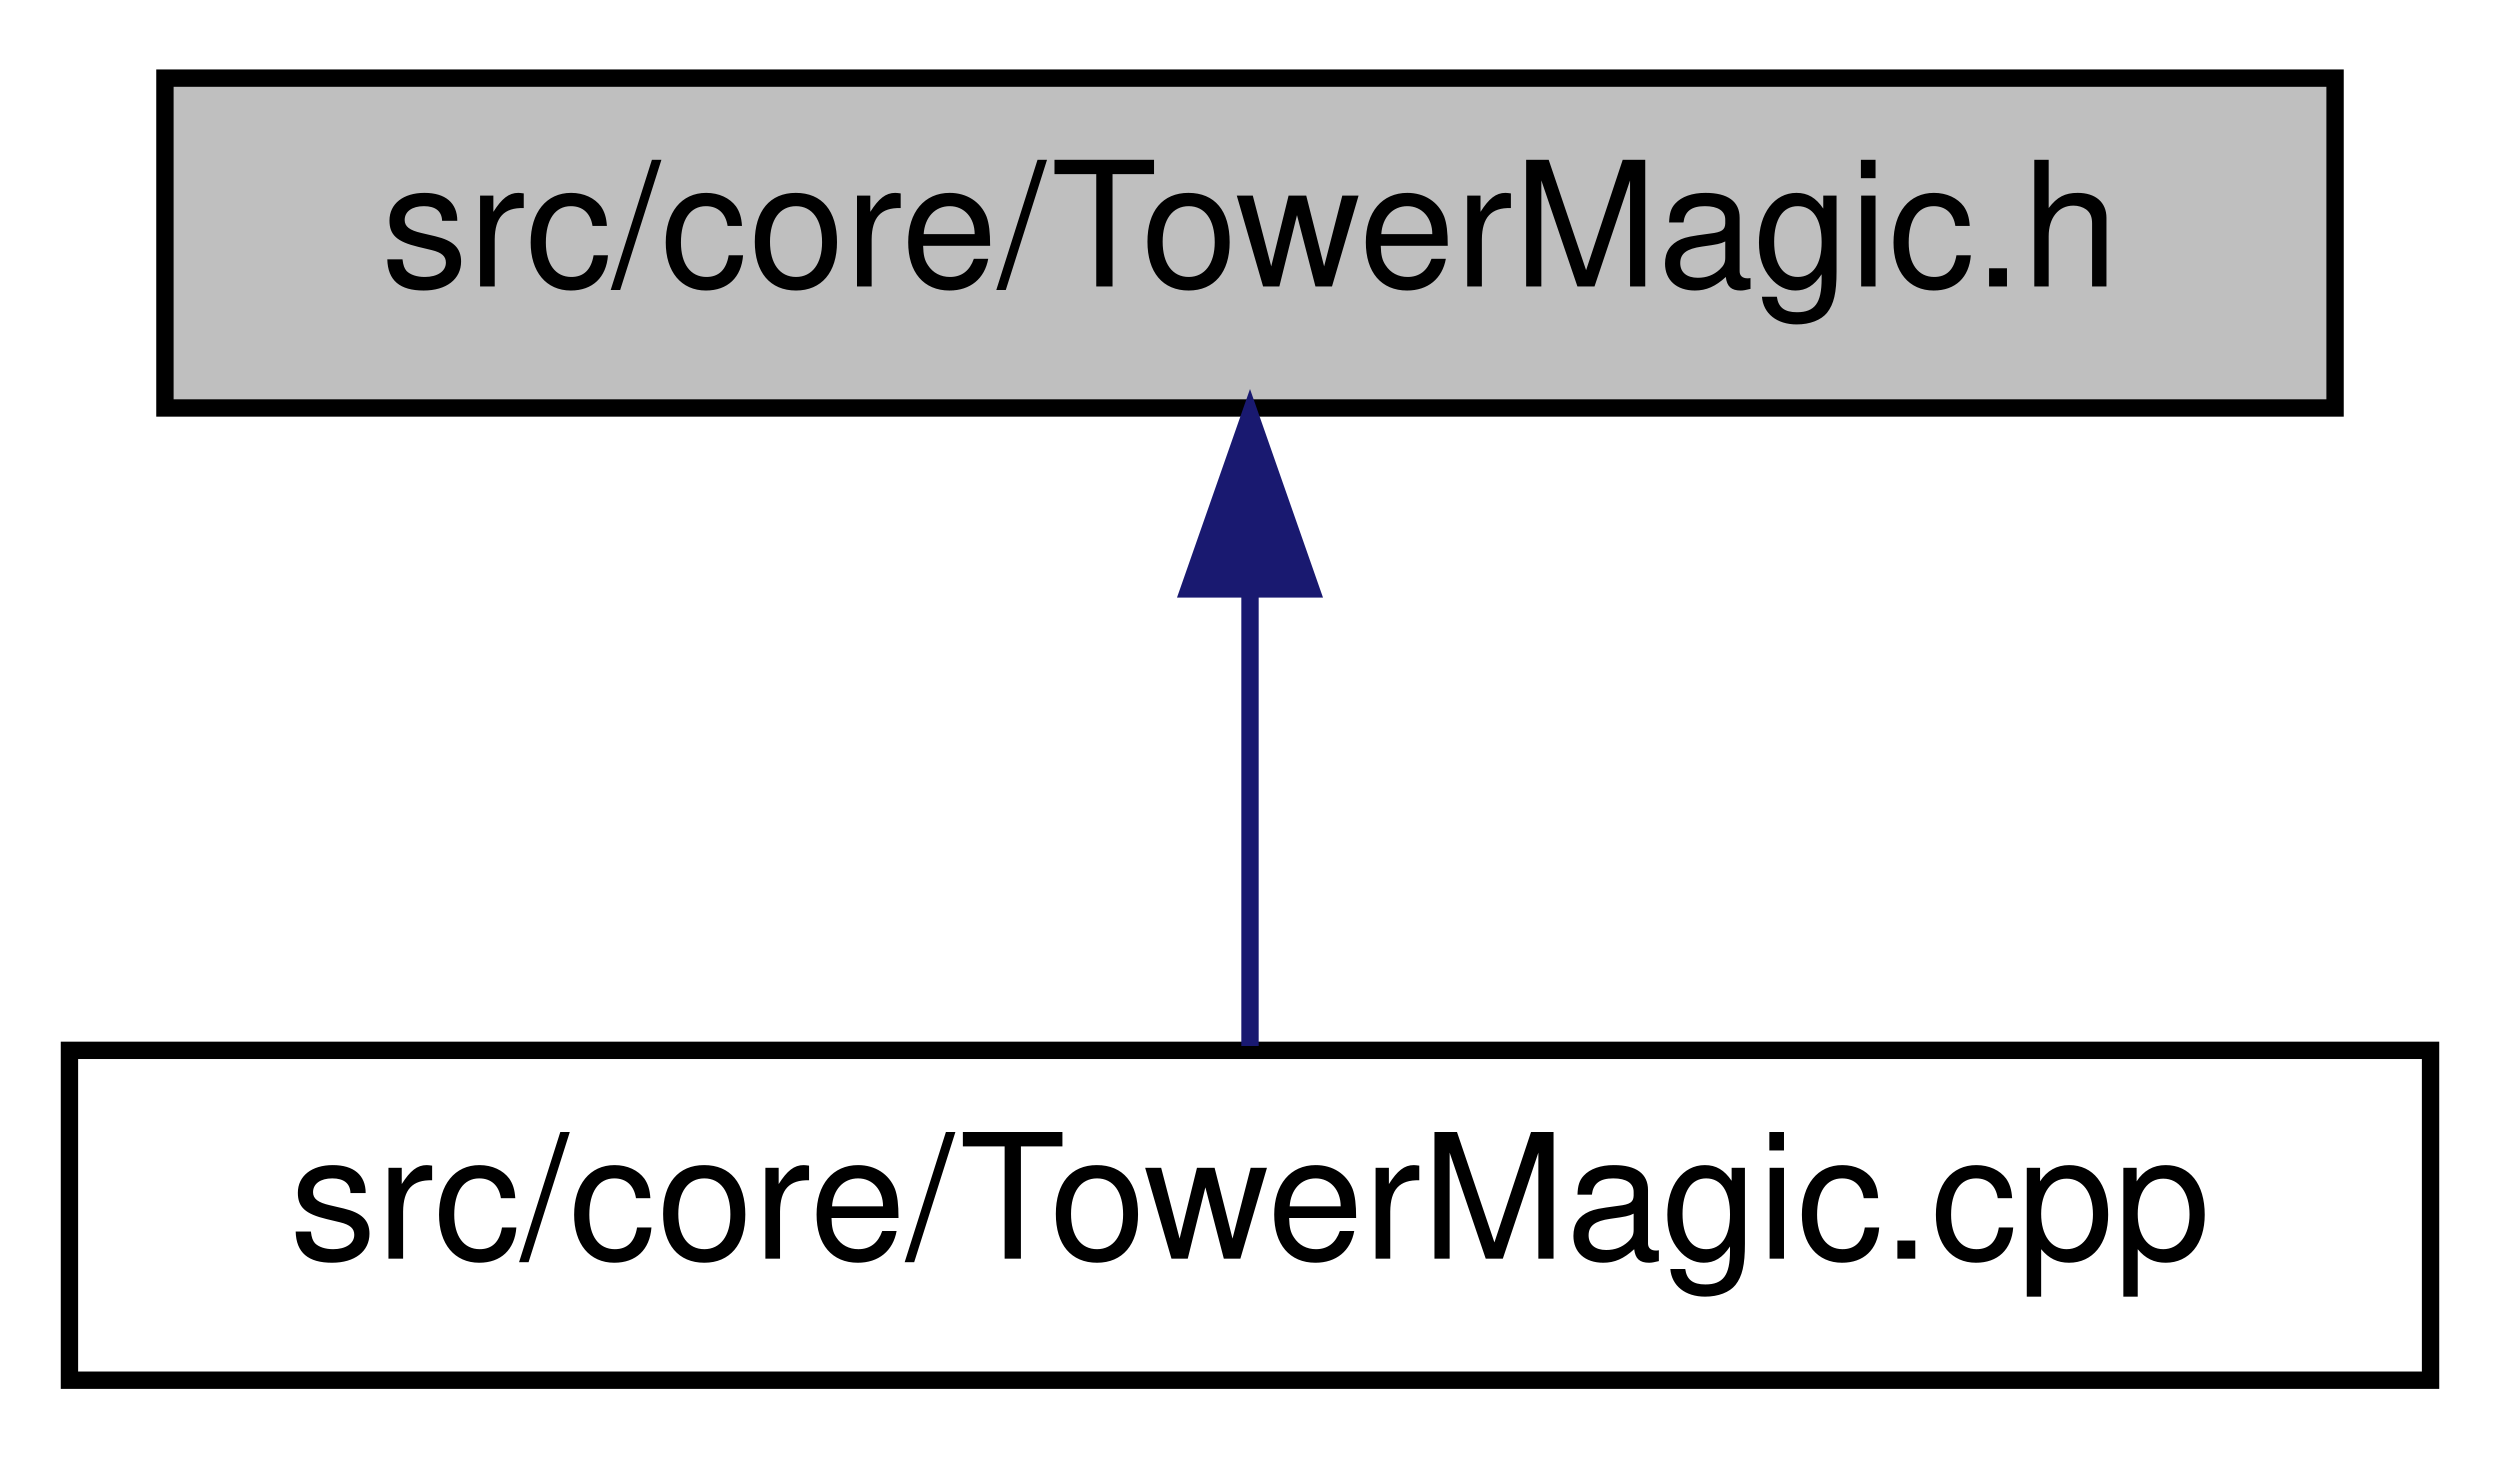
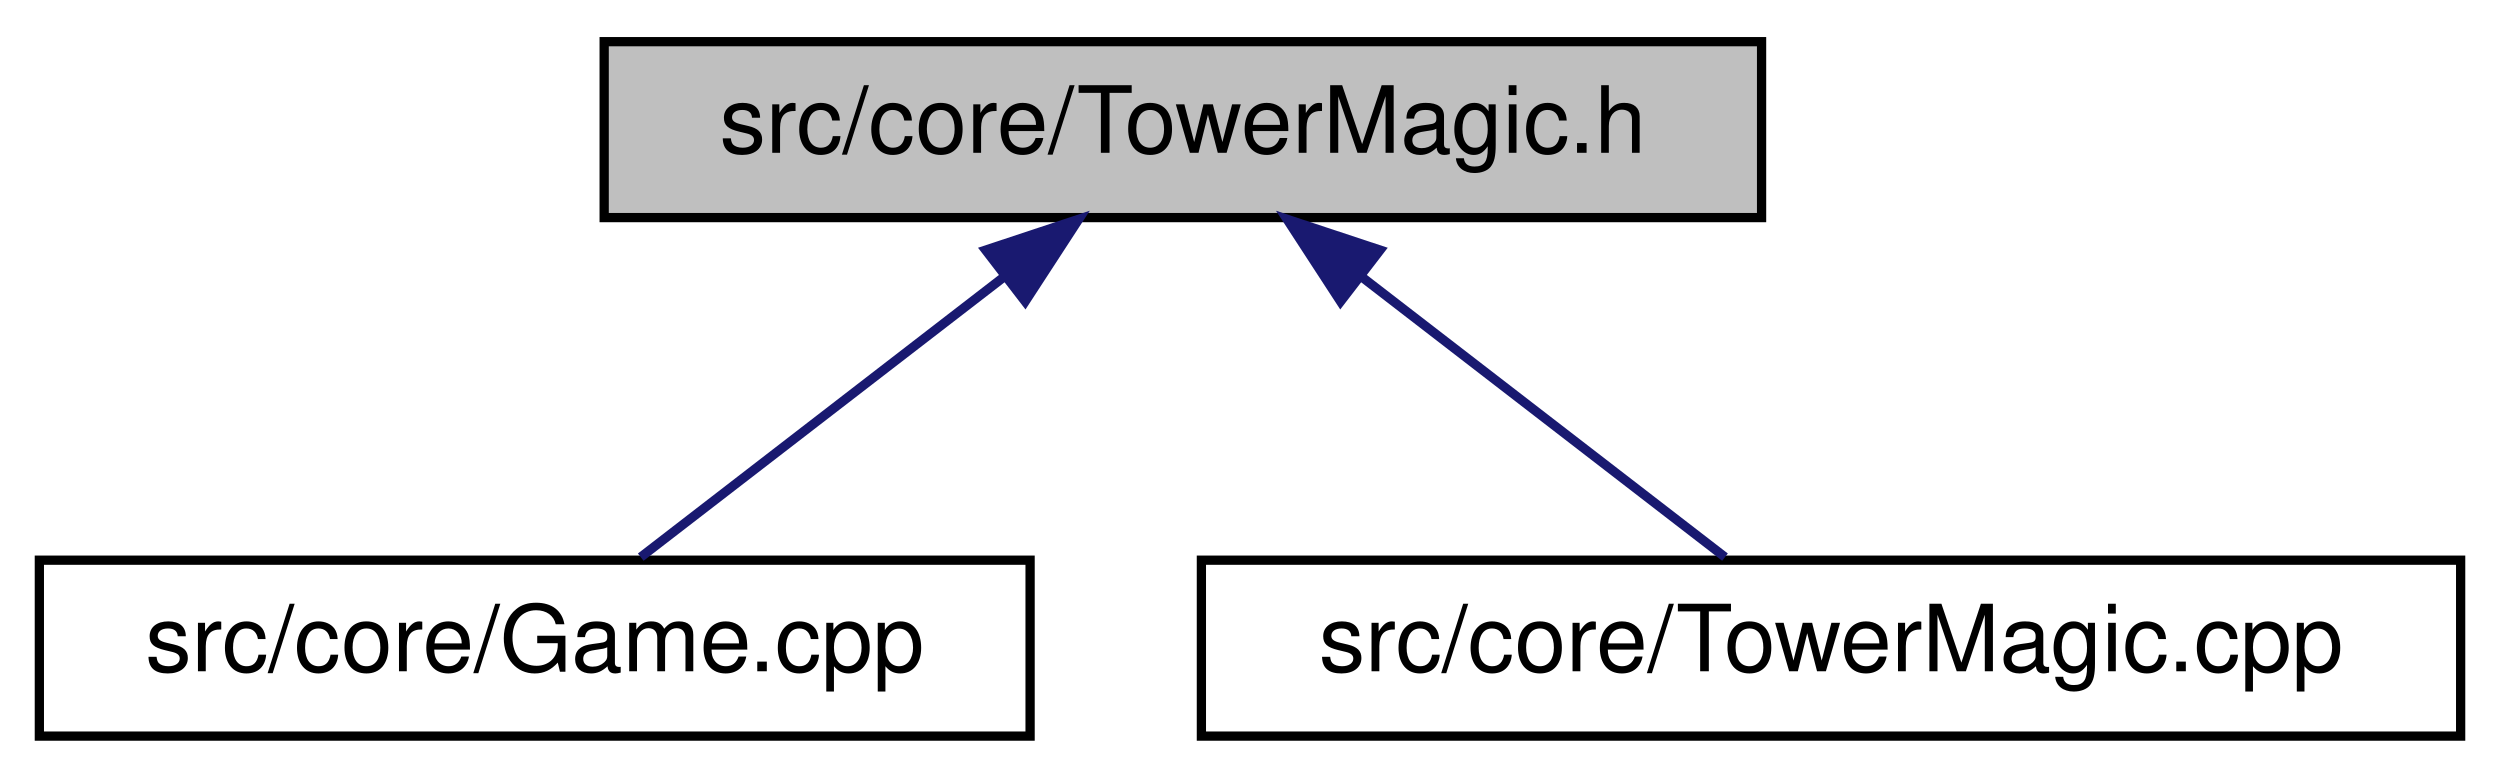
- <svg xmlns="http://www.w3.org/2000/svg" xmlns:xlink="http://www.w3.org/1999/xlink" width="144pt" height="84pt" viewBox="0.00 0.00 144.00 84.00">
+ <svg xmlns="http://www.w3.org/2000/svg" xmlns:xlink="http://www.w3.org/1999/xlink" width="270pt" height="84pt" viewBox="0.00 0.00 269.50 84.00">
  <g id="graph0" class="graph" transform="scale(1 1) rotate(0) translate(4 80)">
    <g id="node1" class="node">
      <g id="a_node1">
-         <a xlink:title=" ">
-           <polygon fill="#bfbfbf" stroke="black" points="5.5,-56.5 5.5,-75.5 130.5,-75.5 130.5,-56.5 5.5,-56.5" />
-           <text text-anchor="middle" x="68" y="-63.5" font-family="Helvetica,sans-Serif" font-size="10.00">src/core/TowerMagic.h</text>
+         <a xlink:title="Définition des donées membres et des fonctions membres de la classe TowerMagic.">
+           <polygon fill="#bfbfbf" stroke="black" points="61,-56.5 61,-75.5 186,-75.5 186,-56.5 61,-56.5" />
+           <text text-anchor="middle" x="123.5" y="-63.5" font-family="Helvetica,sans-Serif" font-size="10.00">src/core/TowerMagic.h</text>
        </a>
      </g>
    </g>
    <g id="node2" class="node">
      <g id="a_node2">
-         <a xlink:href="_tower_magic_8cpp.html" target="_top" xlink:title=" ">
-           <polygon fill="none" stroke="black" points="0,-0.5 0,-19.5 136,-19.5 136,-0.5 0,-0.5" />
-           <text text-anchor="middle" x="68" y="-7.5" font-family="Helvetica,sans-Serif" font-size="10.00">src/core/TowerMagic.cpp</text>
+         <a xlink:href="_game_8cpp.html" target="_top" xlink:title=" ">
+           <polygon fill="none" stroke="black" points="0,-0.5 0,-19.5 107,-19.5 107,-0.5 0,-0.5" />
+           <text text-anchor="middle" x="53.5" y="-7.5" font-family="Helvetica,sans-Serif" font-size="10.00">src/core/Game.cpp</text>
        </a>
      </g>
    </g>
    <g id="edge1" class="edge">
-       <path fill="none" stroke="midnightblue" d="M68,-45.8C68,-36.91 68,-26.78 68,-19.75" />
-       <polygon fill="midnightblue" stroke="midnightblue" points="64.5,-46.08 68,-56.08 71.5,-46.08 64.5,-46.08" />
+       <path fill="none" stroke="midnightblue" d="M104.19,-50.1C91.59,-40.38 75.57,-28.03 64.95,-19.83" />
+       <polygon fill="midnightblue" stroke="midnightblue" points="102.2,-52.99 112.25,-56.32 106.47,-47.44 102.2,-52.99" />
+     </g>
+     <g id="node3" class="node">
+       <g id="a_node3">
+         <a xlink:href="_tower_magic_8cpp.html" target="_top" xlink:title=" ">
+           <polygon fill="none" stroke="black" points="125.5,-0.5 125.5,-19.5 261.5,-19.5 261.5,-0.5 125.5,-0.5" />
+           <text text-anchor="middle" x="193.5" y="-7.5" font-family="Helvetica,sans-Serif" font-size="10.00">src/core/TowerMagic.cpp</text>
+         </a>
+       </g>
+     </g>
+     <g id="edge2" class="edge">
+       <path fill="none" stroke="midnightblue" d="M142.81,-50.1C155.41,-40.38 171.43,-28.03 182.05,-19.83" />
+       <polygon fill="midnightblue" stroke="midnightblue" points="140.53,-47.44 134.75,-56.32 144.8,-52.99 140.53,-47.44" />
    </g>
  </g>
</svg>
